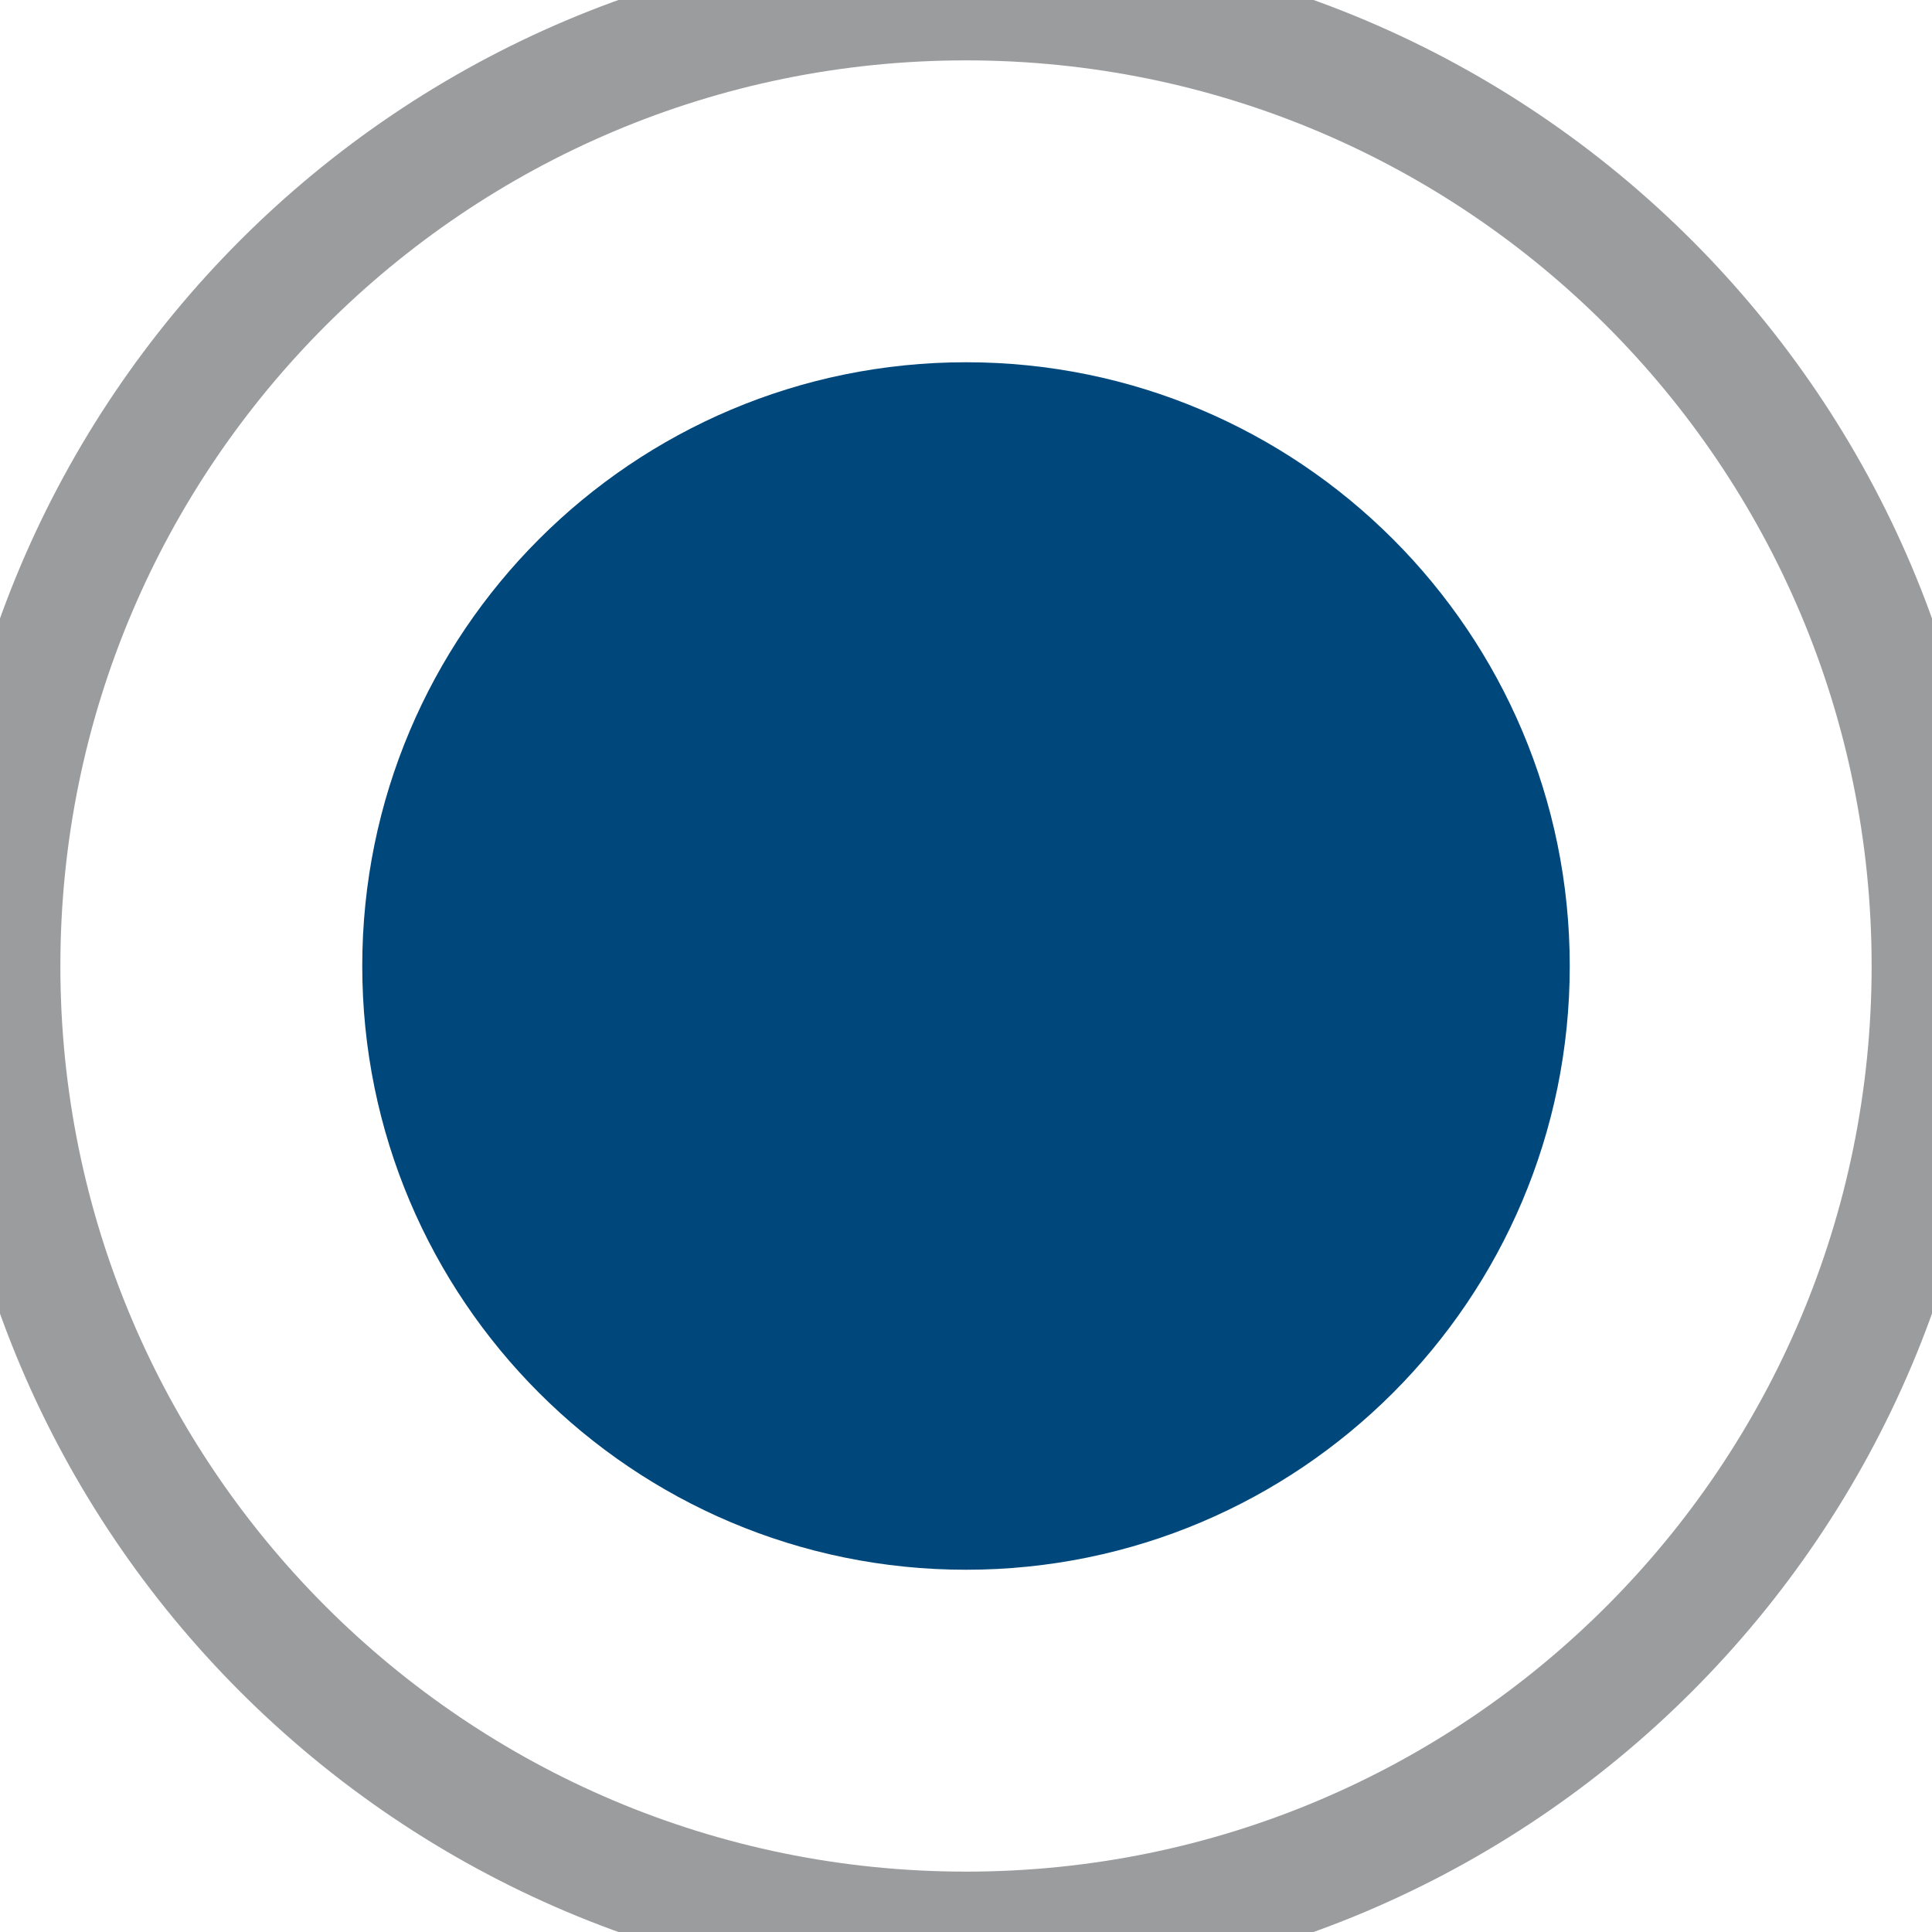
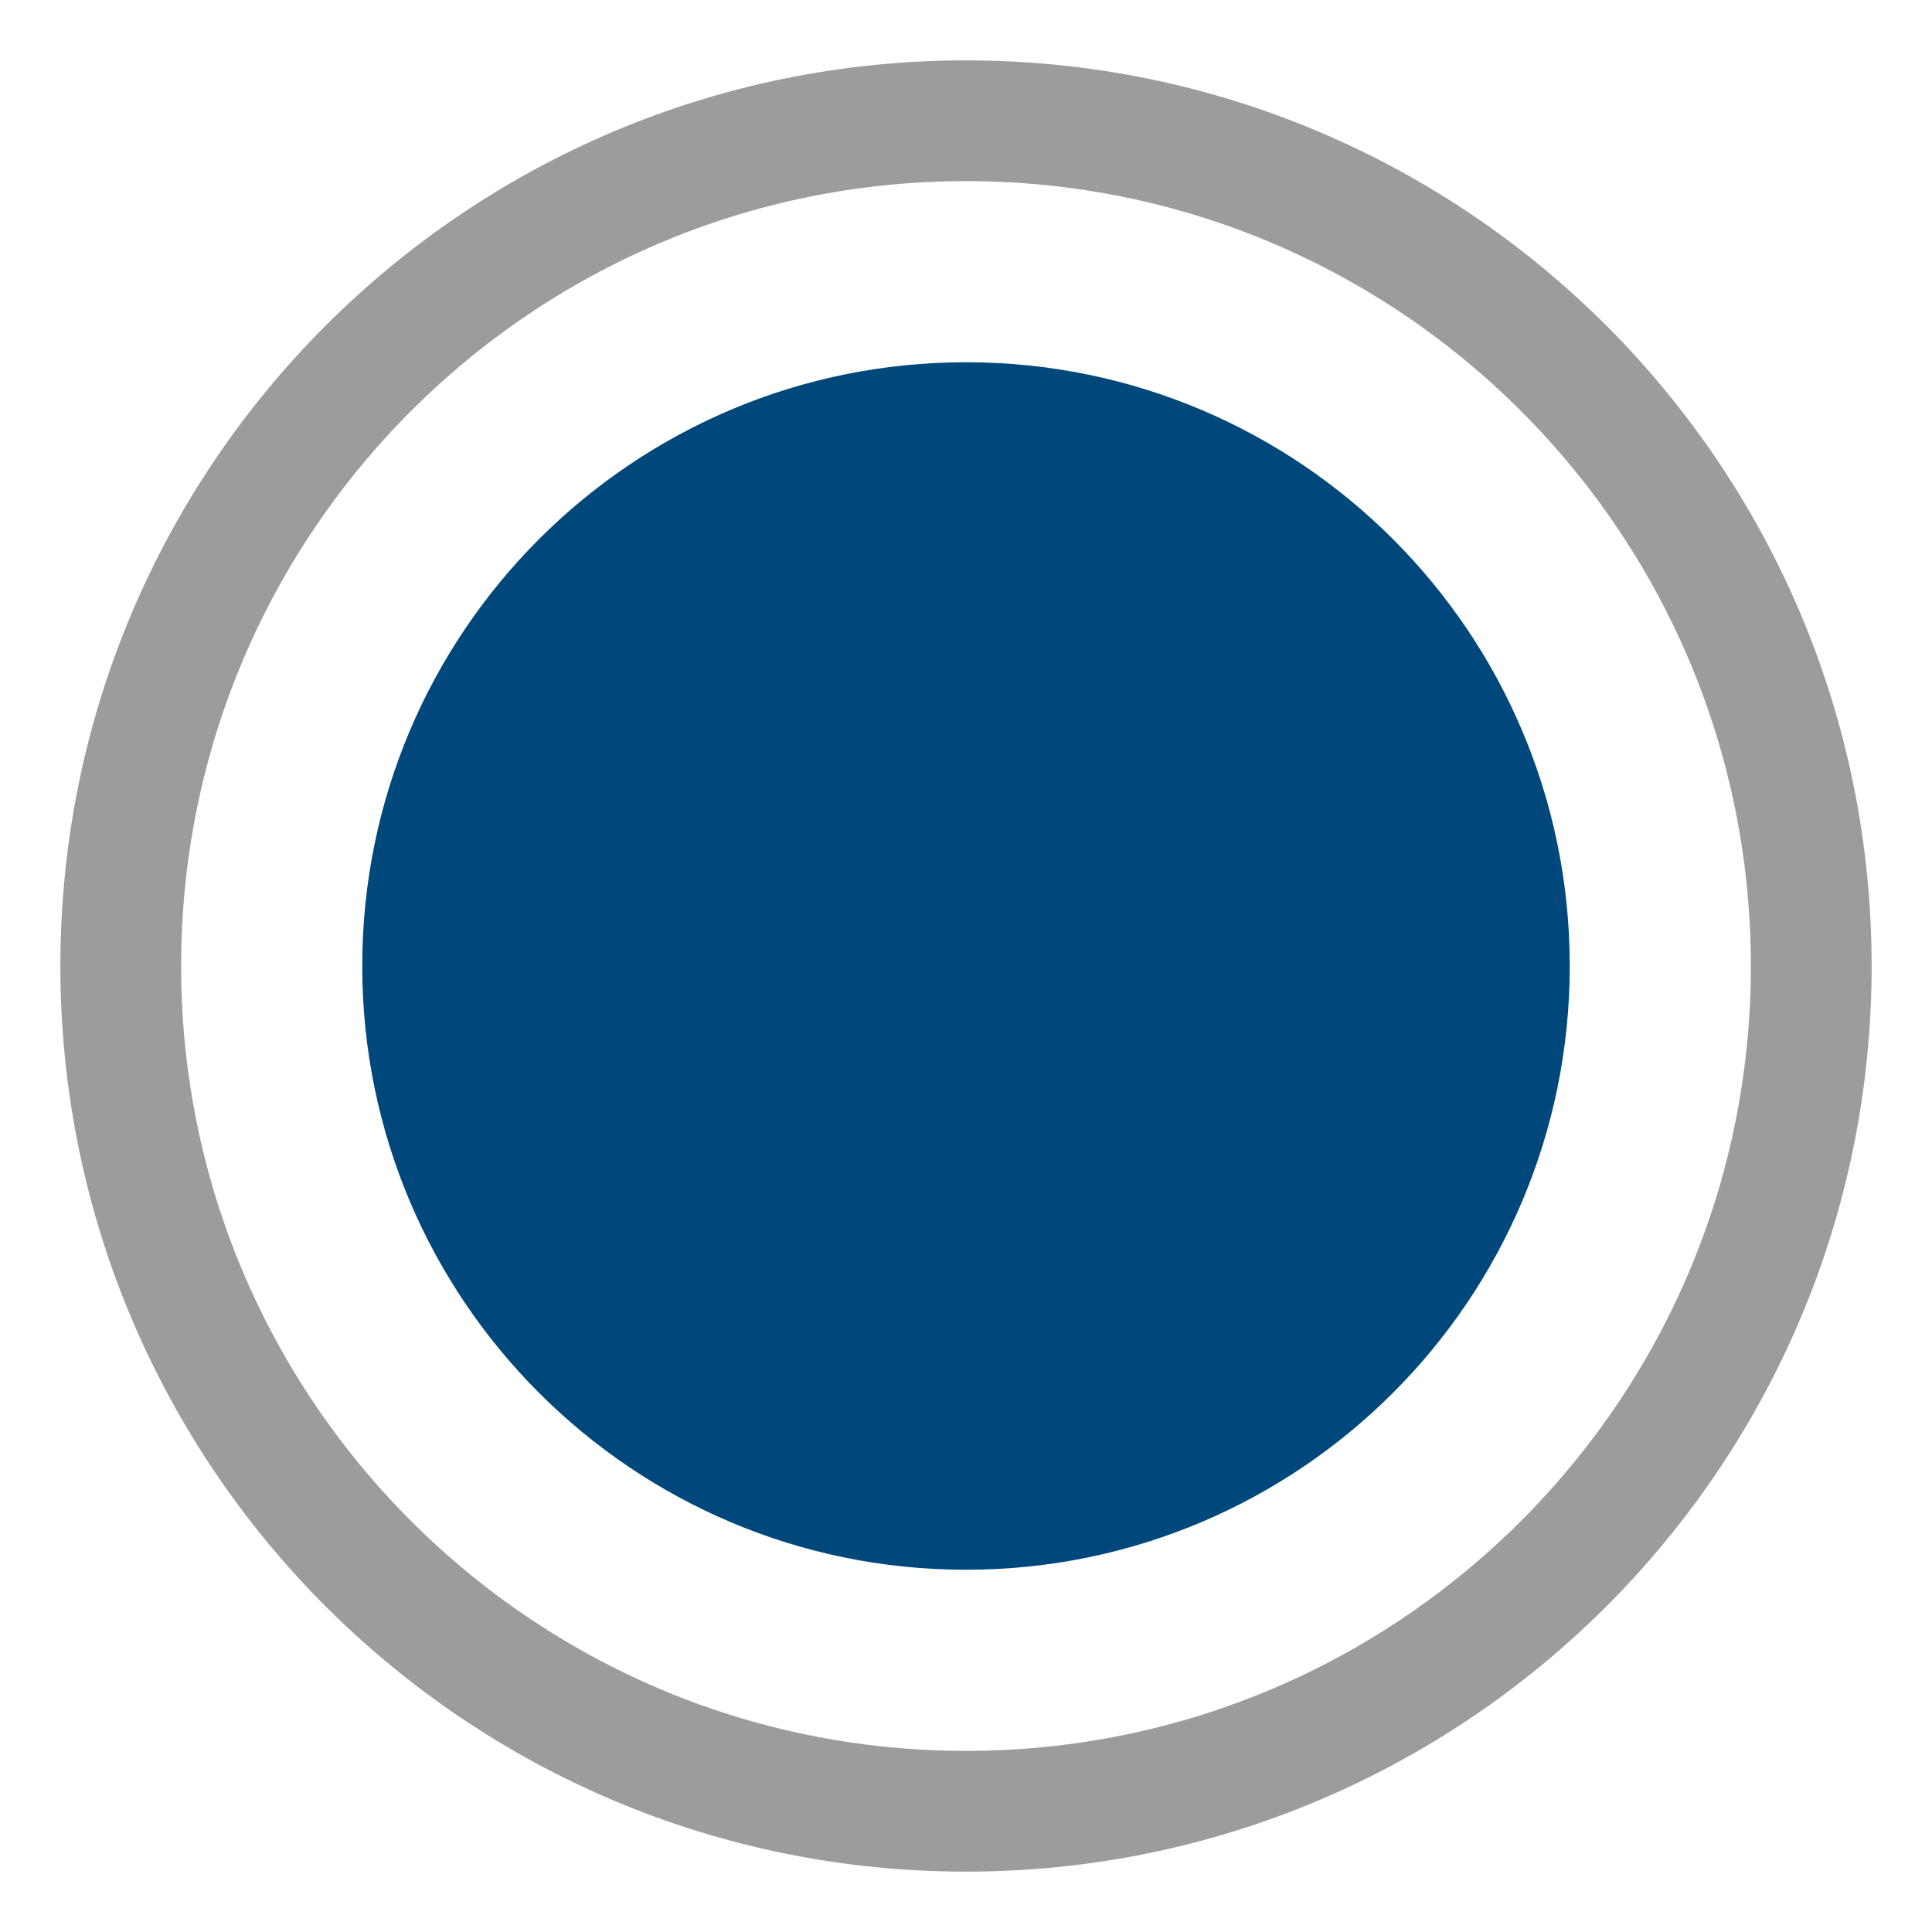
<svg xmlns="http://www.w3.org/2000/svg" width="16px" height="16px" viewBox="0 0 16 16" version="1.1">
  <g id="form/radio-selected" stroke="none" stroke-width="1" fill="none" fill-rule="evenodd">
-     <circle id="Oval-8-Copy" stroke="#9B9C9E" cx="8" cy="8" r="8" />
+     <circle id="Oval-8-Copy" stroke="#9B9C9E" cx="8" cy="8" r="7" />
    <circle id="Oval-8-Copy-2" fill="#00487c" cx="8" cy="8" r="5" />
  </g>
</svg>
